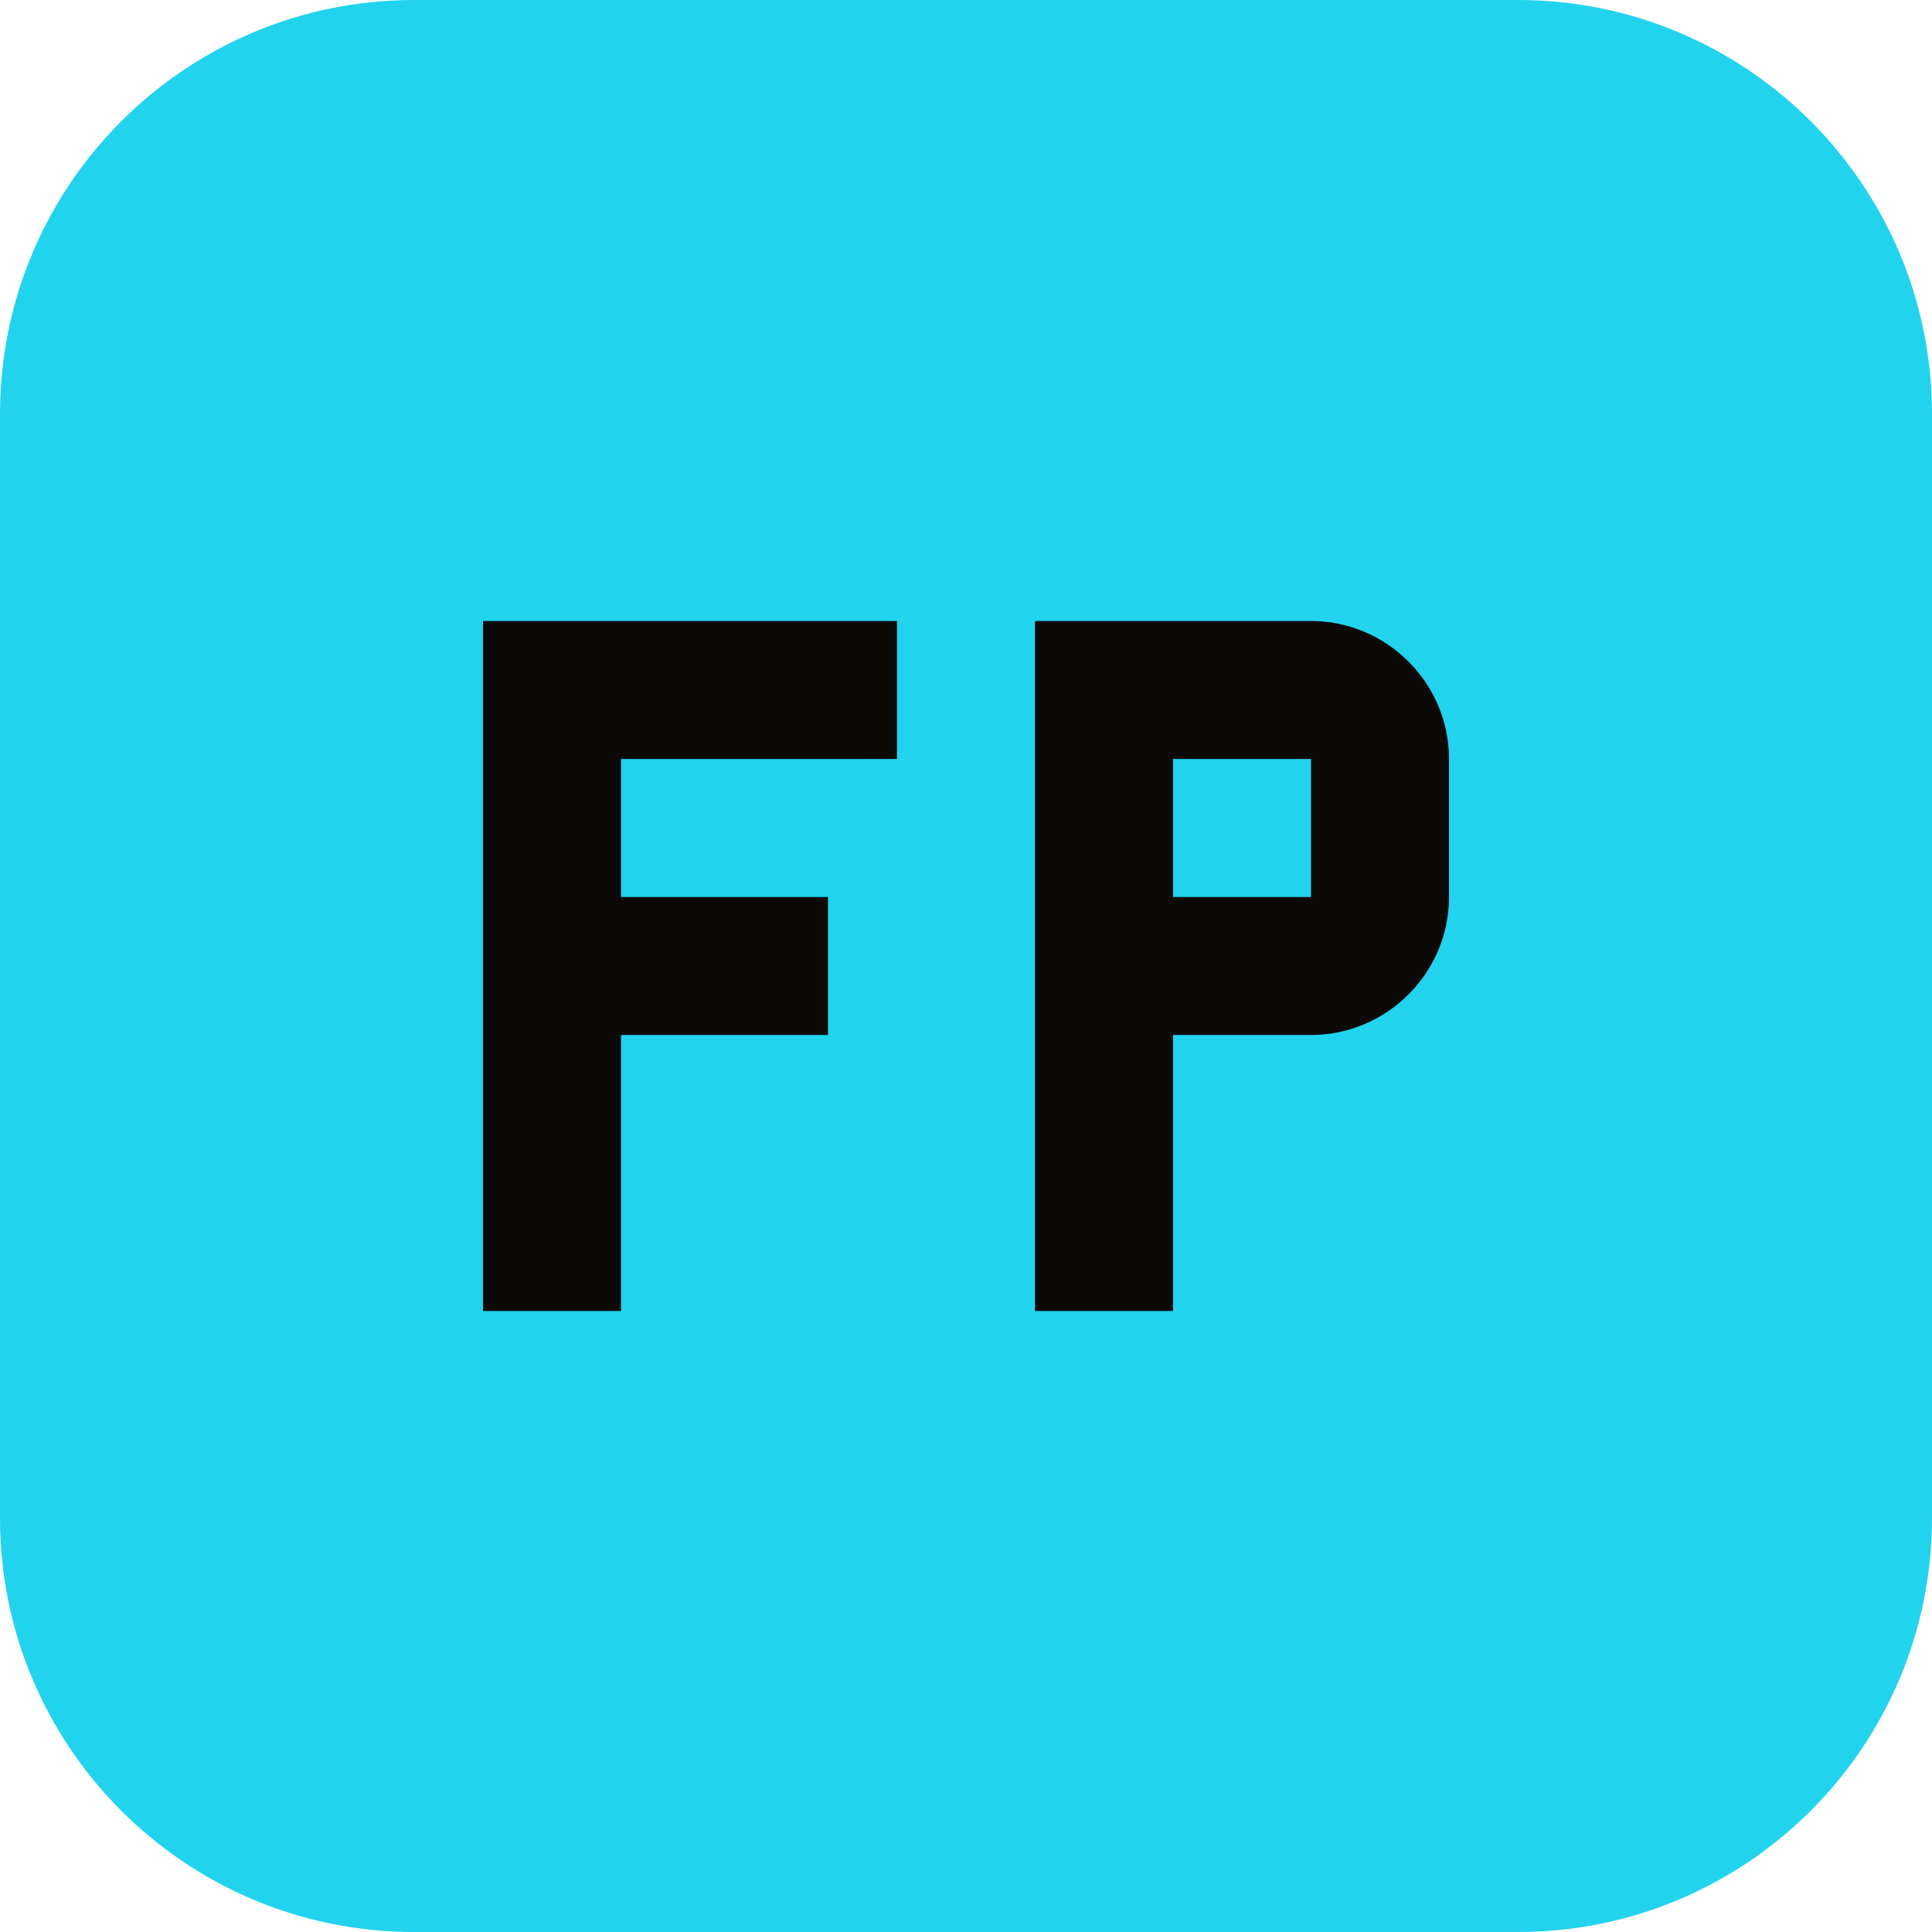
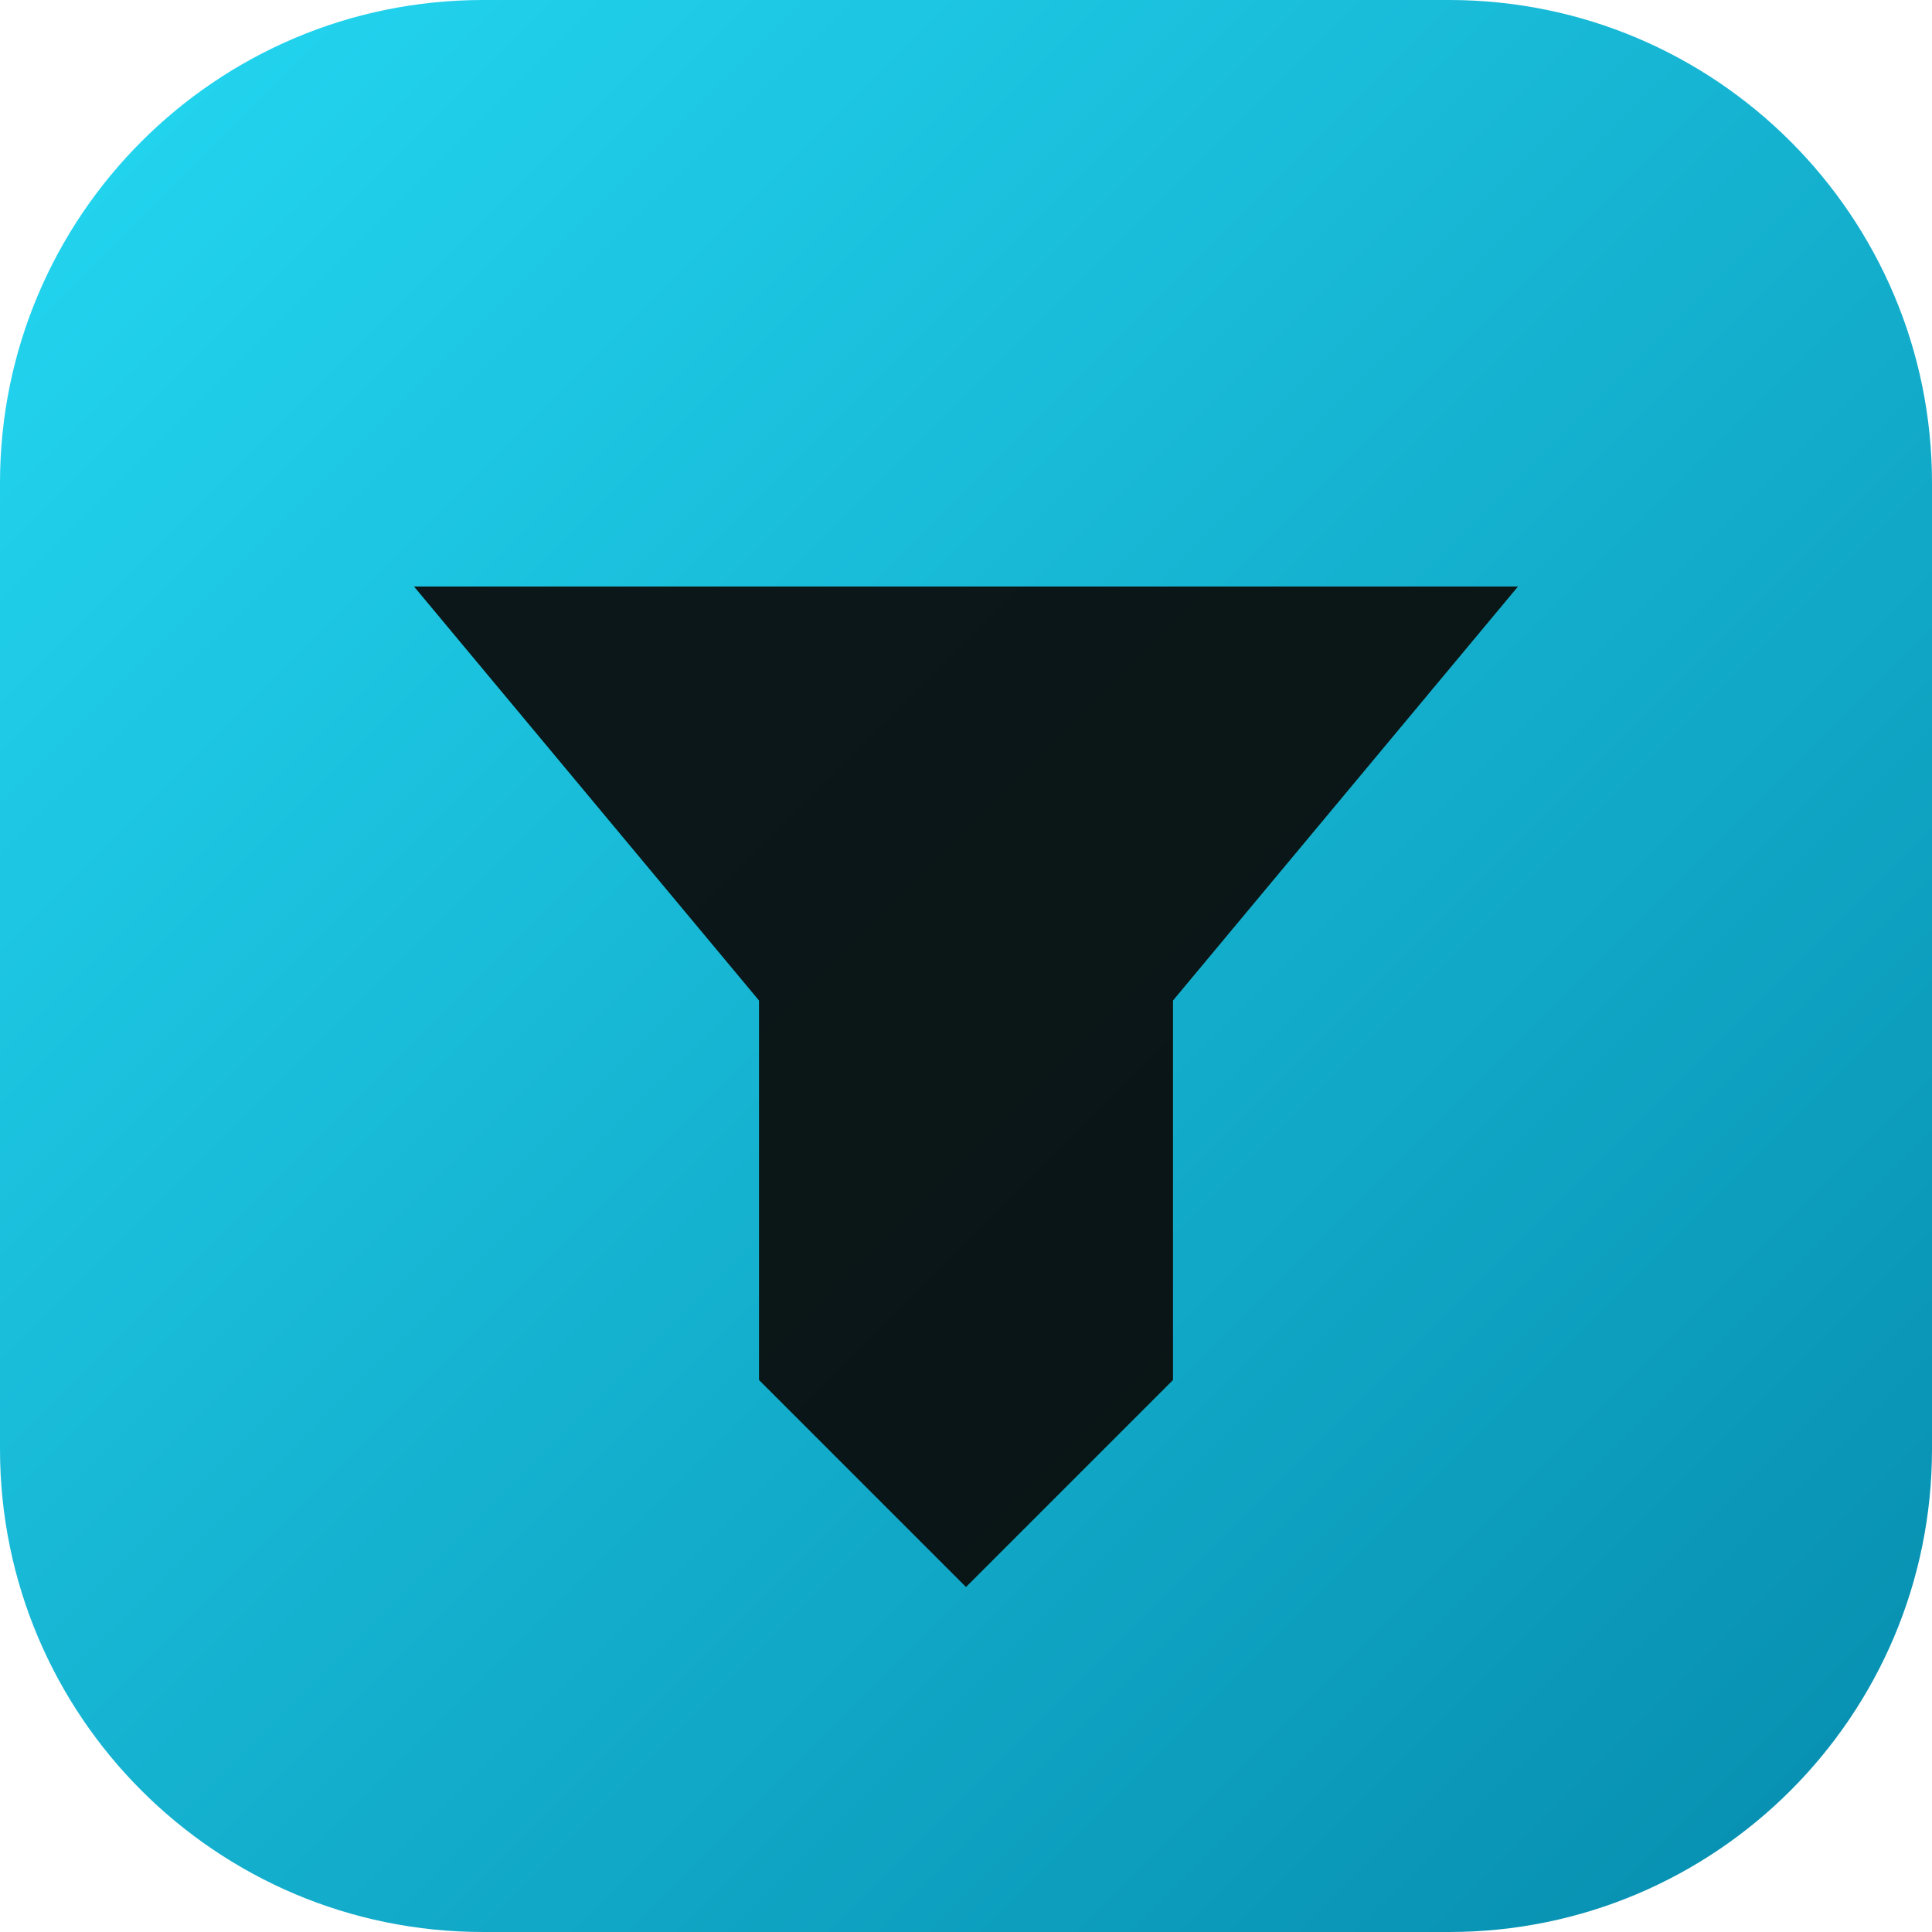
- <svg xmlns="http://www.w3.org/2000/svg" width="28" height="28" viewBox="0 0 28 28" fill="none">
-   <rect width="28" height="28" rx="6" fill="#22d3ee" />
-   <path d="M7 9h6v2H9v2h3v2H9v4H7V9zm8 0h4c1.1 0 2 .9 2 2v2c0 1.1-.9 2-2 2h-2v4h-2V9zm2 2v2h2v-2h-2z" fill="#0c0a09" />
+ <svg xmlns="http://www.w3.org/2000/svg" width="32" height="32" viewBox="0 0 28 28" fill="none">
+   <defs>
+     <linearGradient id="ggf-mark" x1="2" y1="2" x2="26" y2="26" gradientUnits="userSpaceOnUse">
+       <stop stop-color="#22d3ee" />
+       <stop offset="1" stop-color="#0891b2" />
+     </linearGradient>
+   </defs>
+   <rect width="28" height="28" rx="7" fill="url(#ggf-mark)" />
+   <path d="M6 8.5H22L17 14.5V20L14 23L11 20V14.5Z" fill="#0a0908" fill-opacity="0.92" />
</svg>
